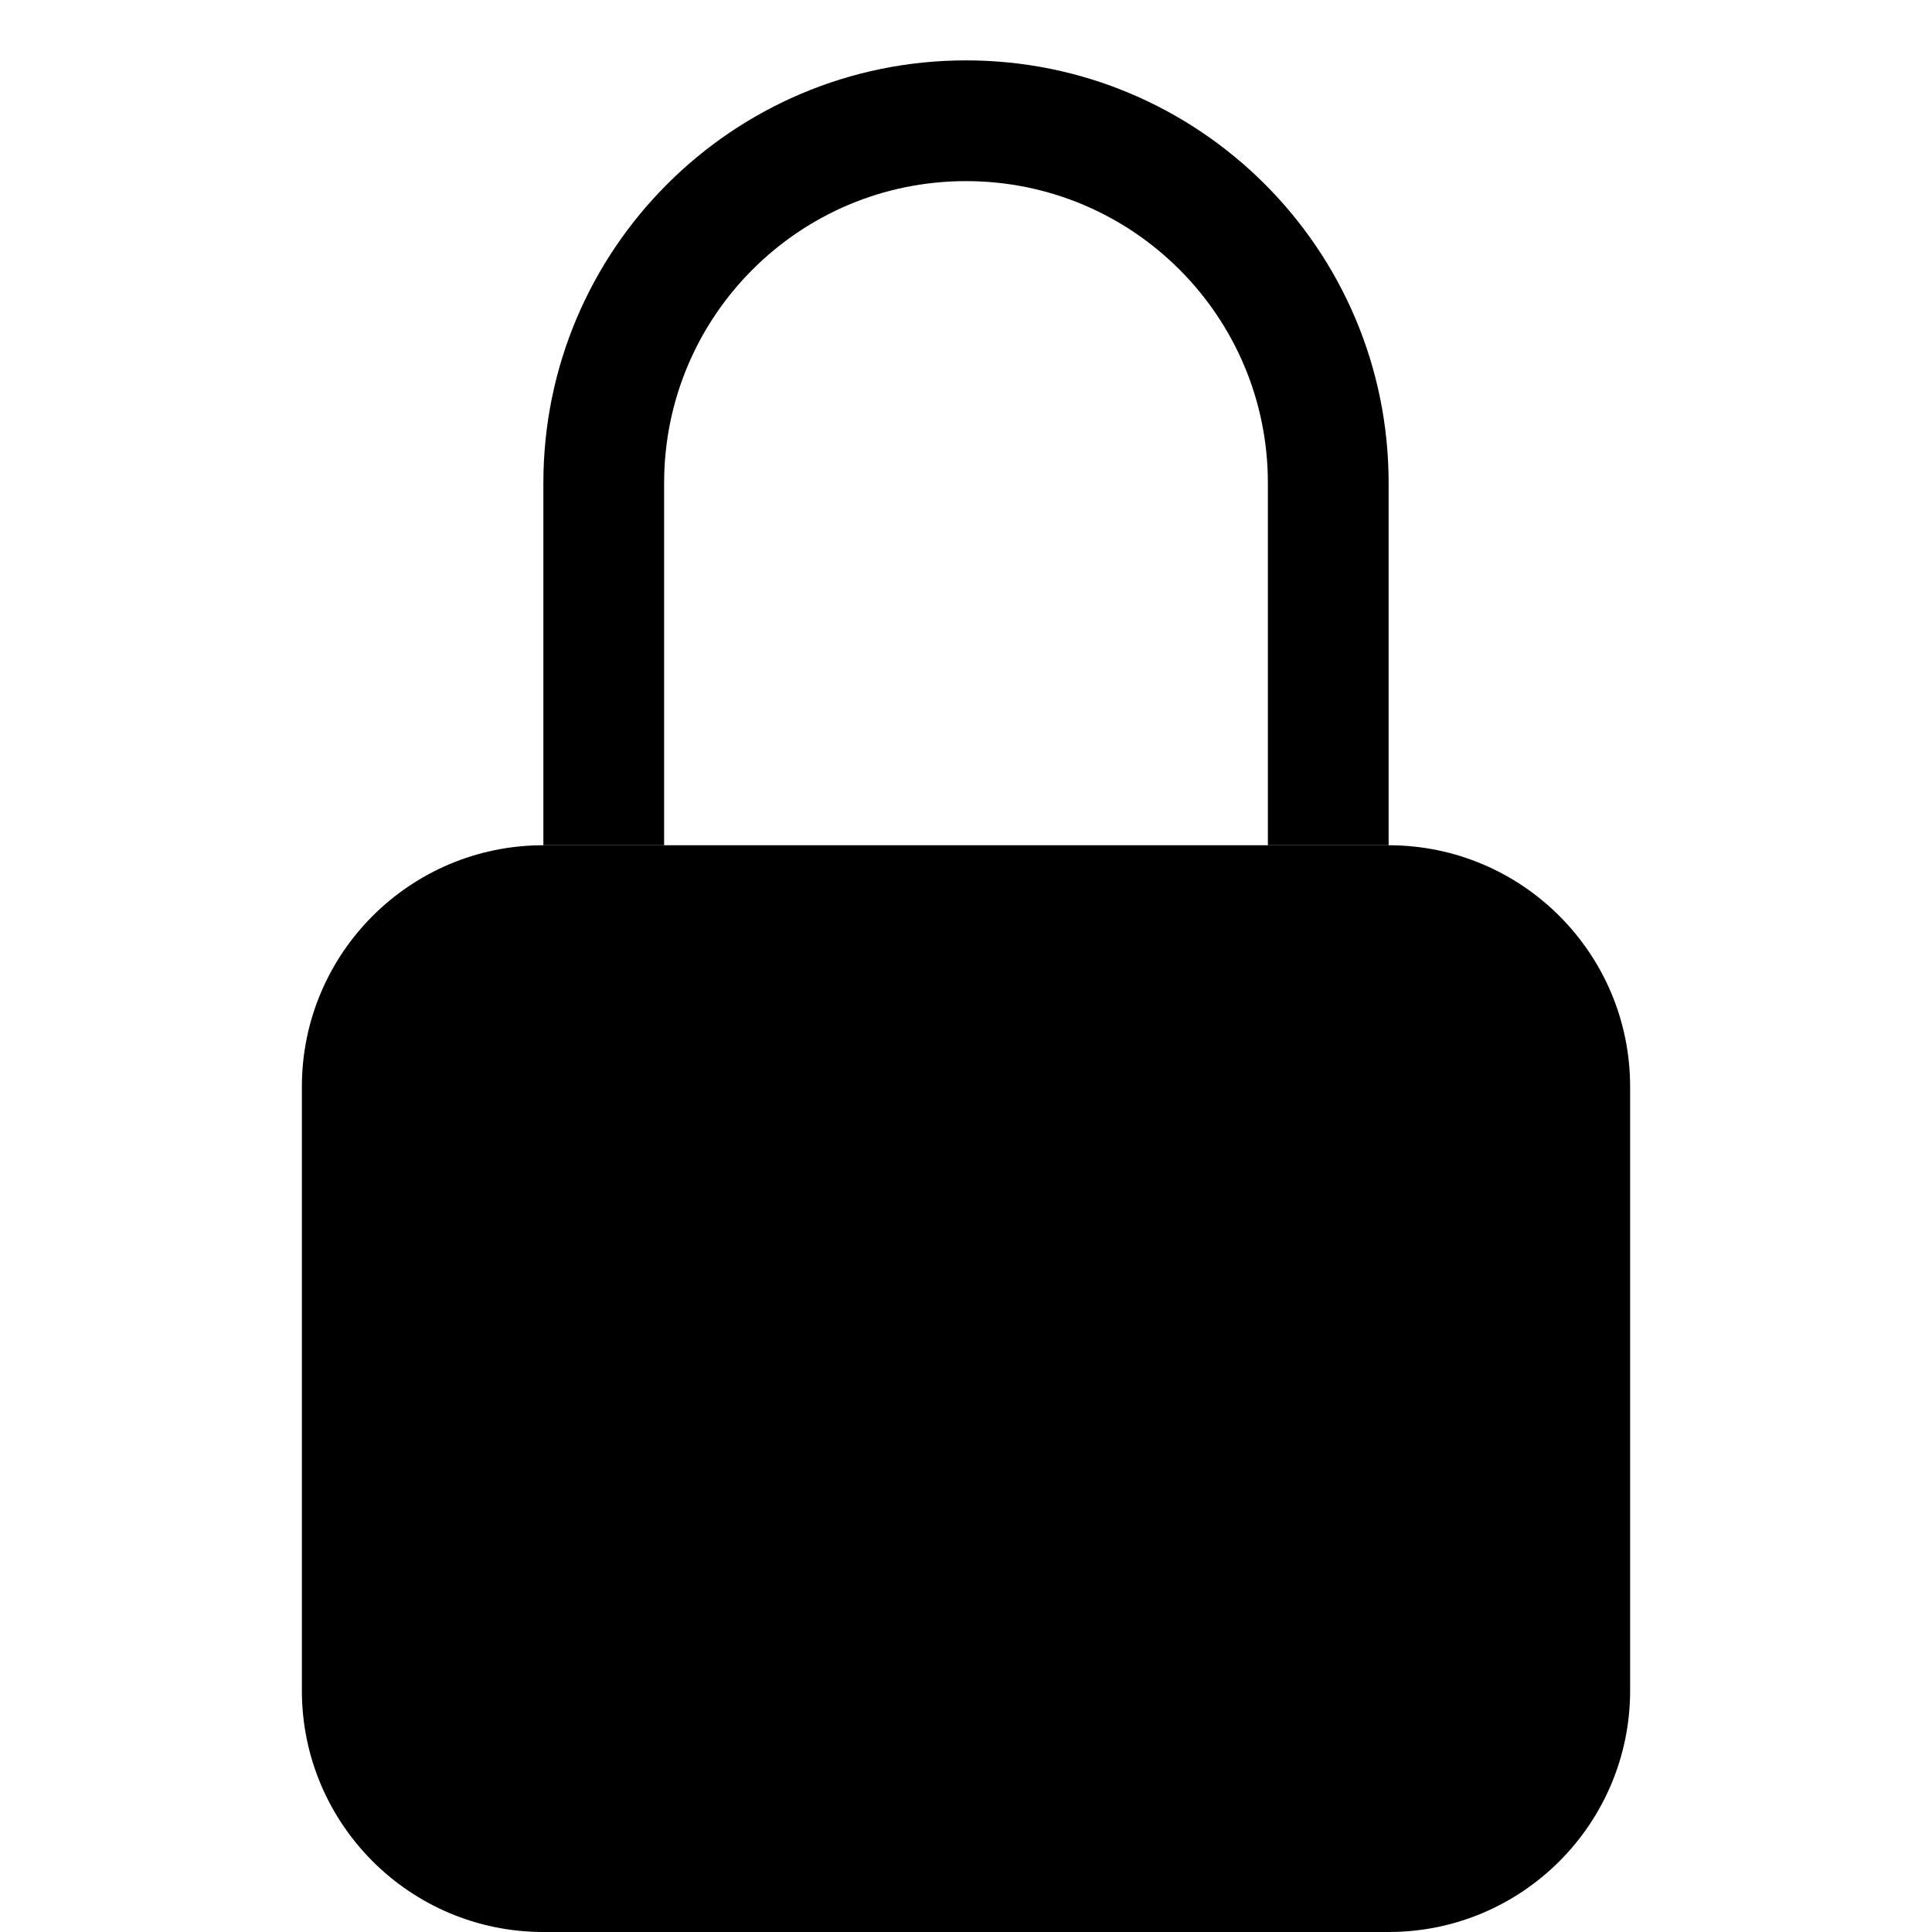
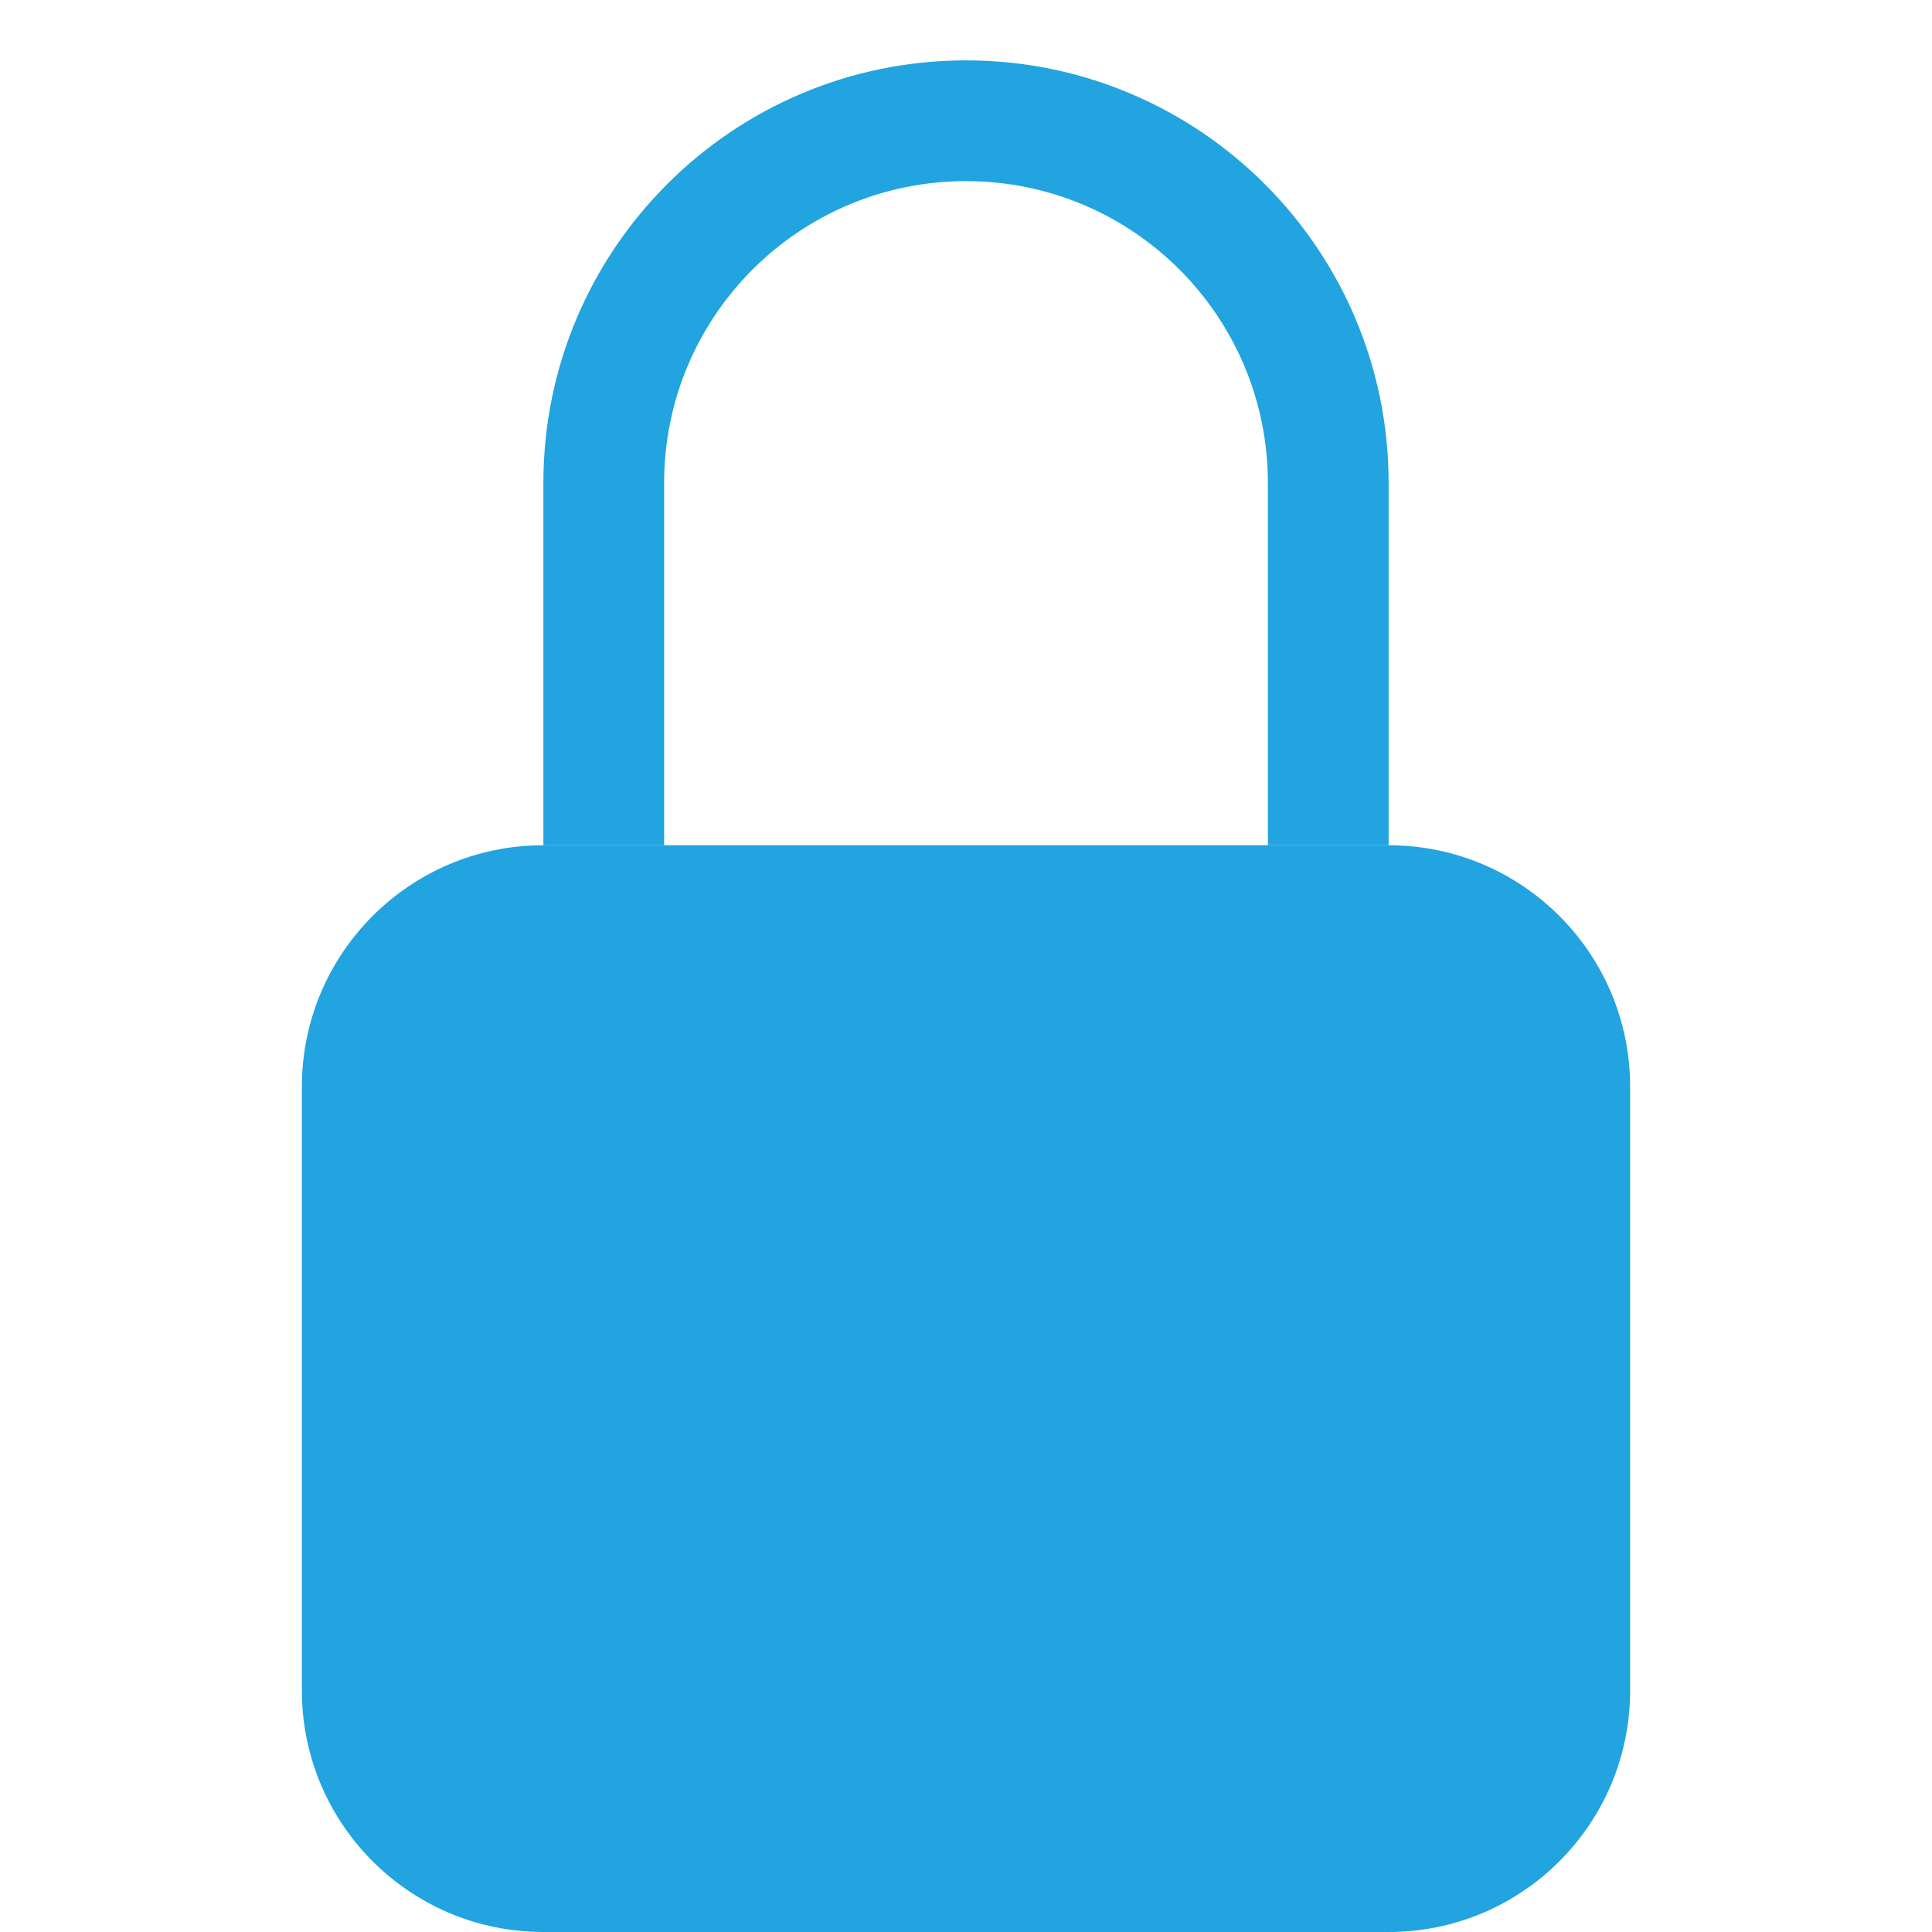
- <svg xmlns="http://www.w3.org/2000/svg" width="1em" height="1em" viewBox="0 0 16 16" class="bi bi-lock-fill" fill="currentColor">
+ <svg xmlns="http://www.w3.org/2000/svg" width="1em" height="1em" viewBox="0 0 16 16" class="bi bi-lock-fill" fill="#21a4df">
  <path d="M2.5 9a2 2 0 0 1 2-2h7a2 2 0 0 1 2 2v5a2 2 0 0 1-2 2h-7a2 2 0 0 1-2-2V9z" />
  <path fill-rule="evenodd" d="M4.5 4a3.5 3.5 0 1 1 7 0v3h-1V4a2.5 2.5 0 0 0-5 0v3h-1V4z" />
</svg>
